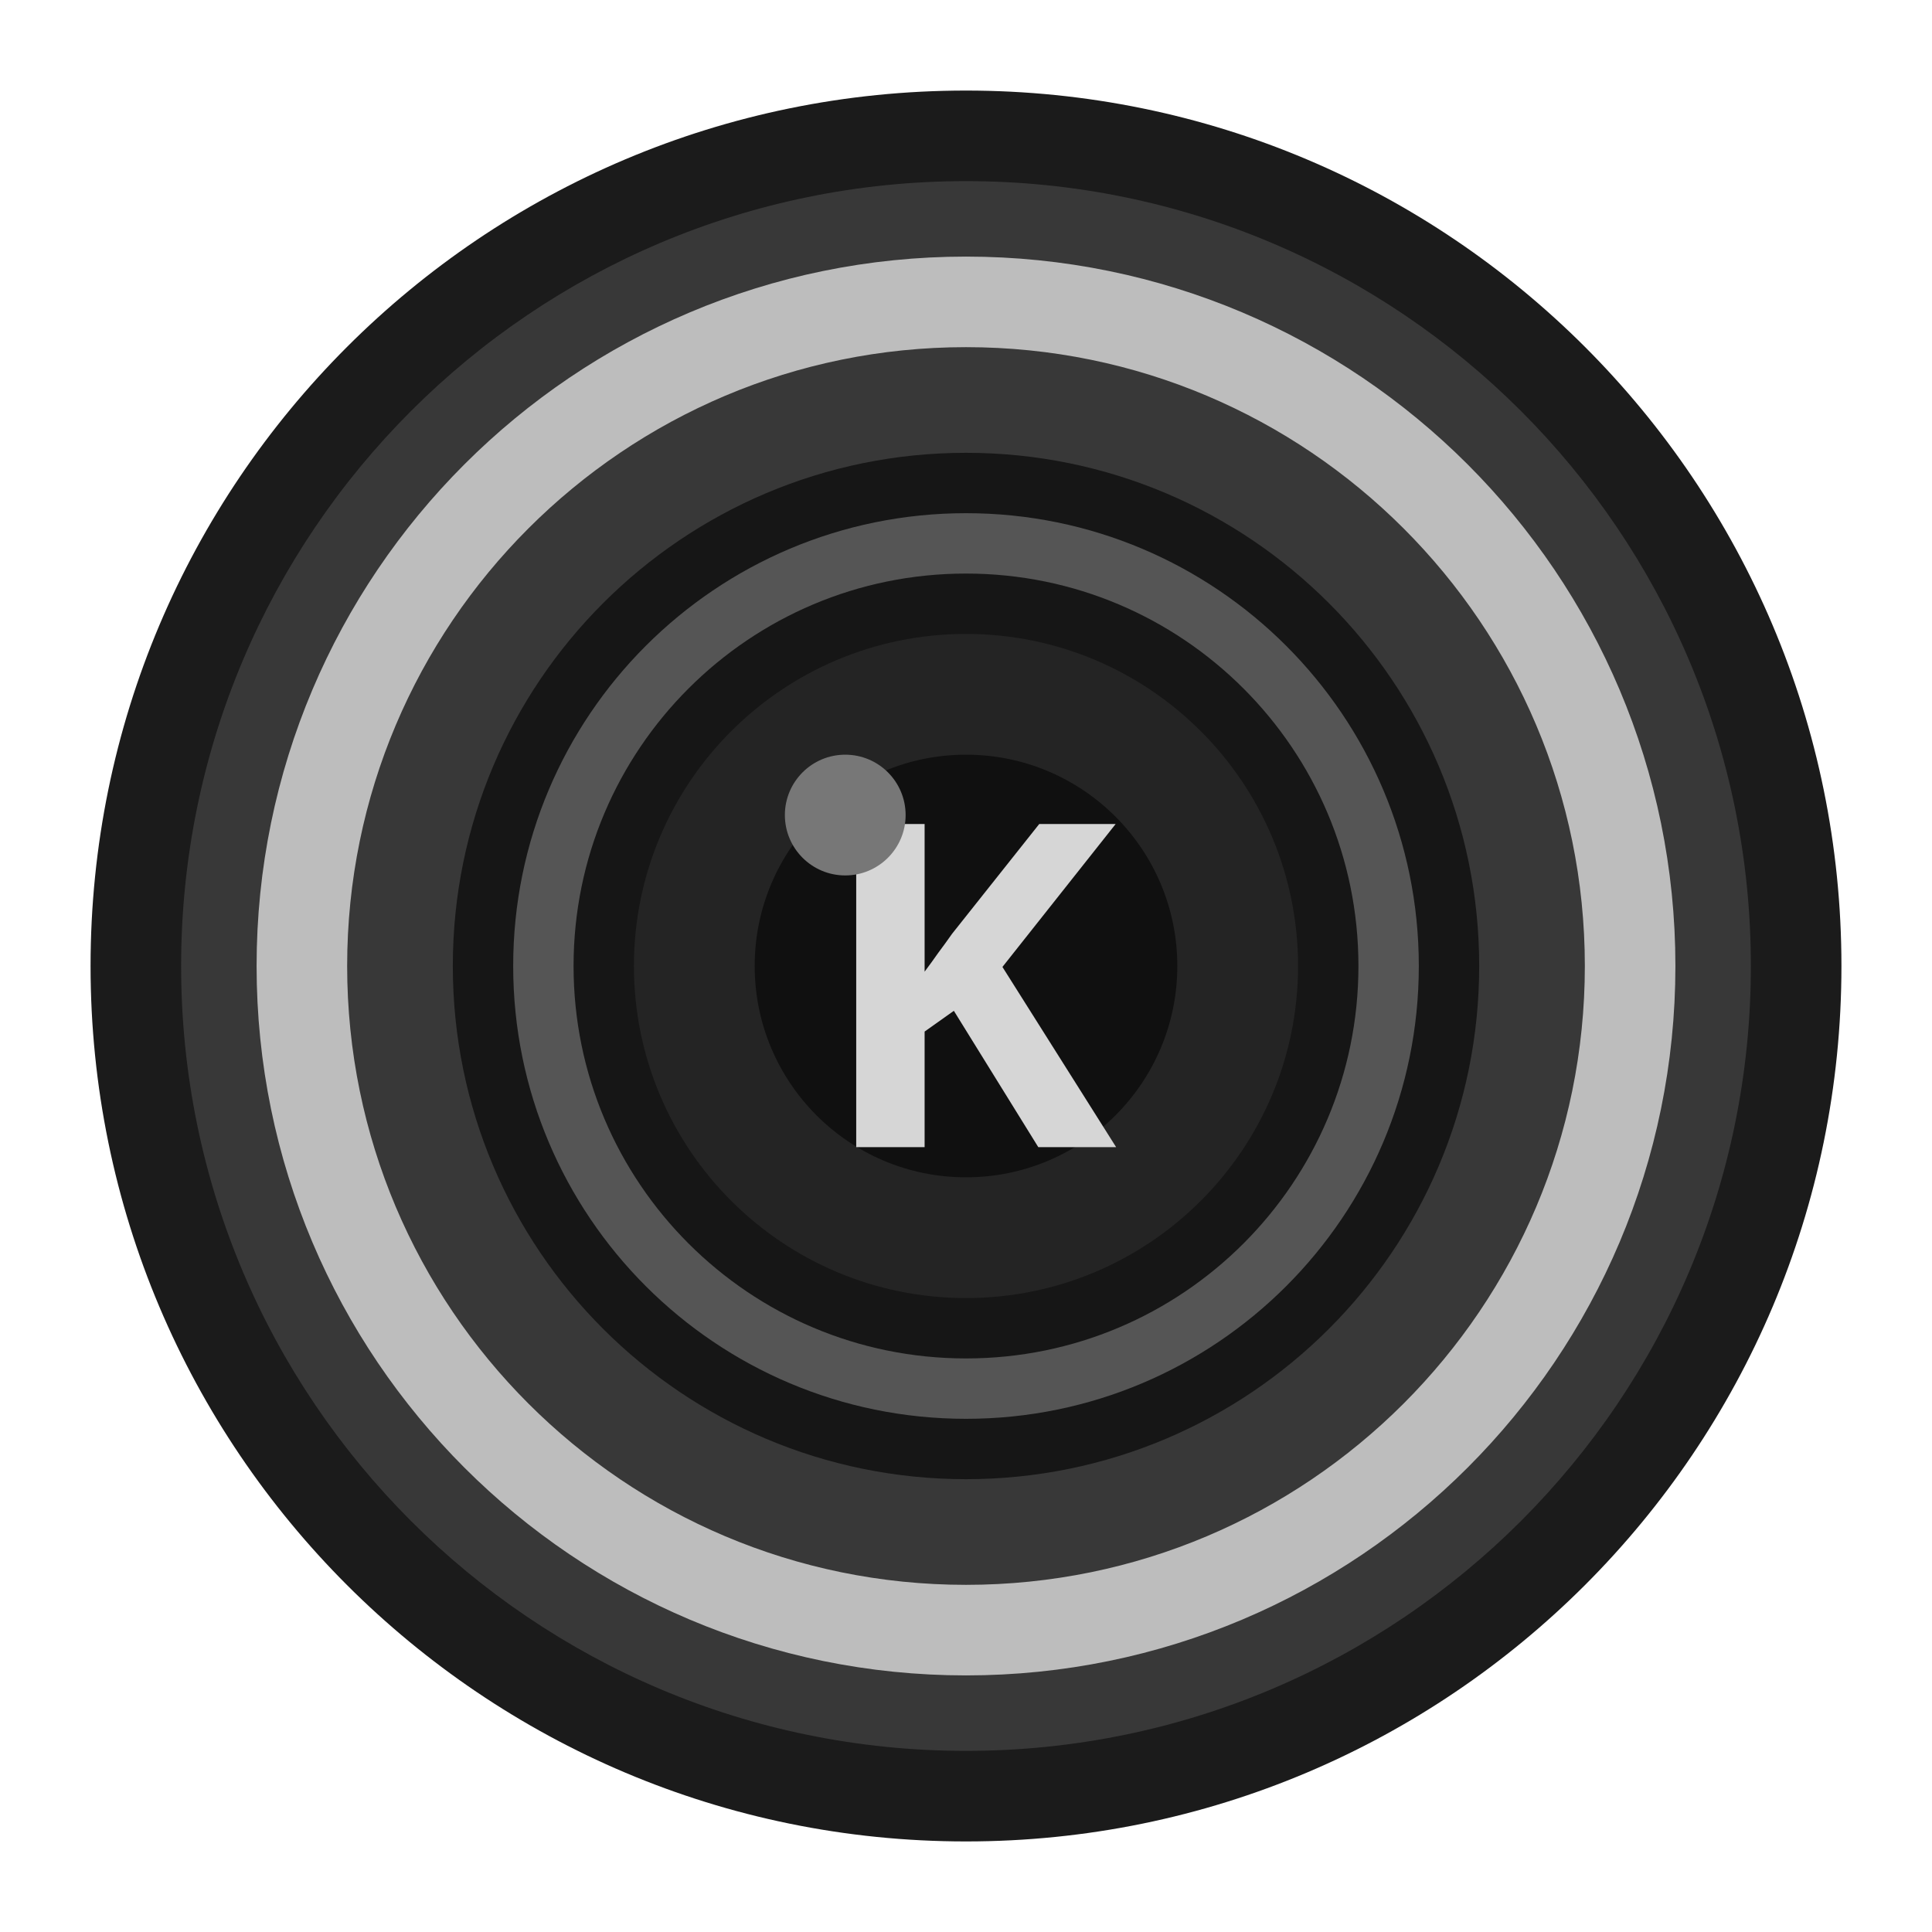
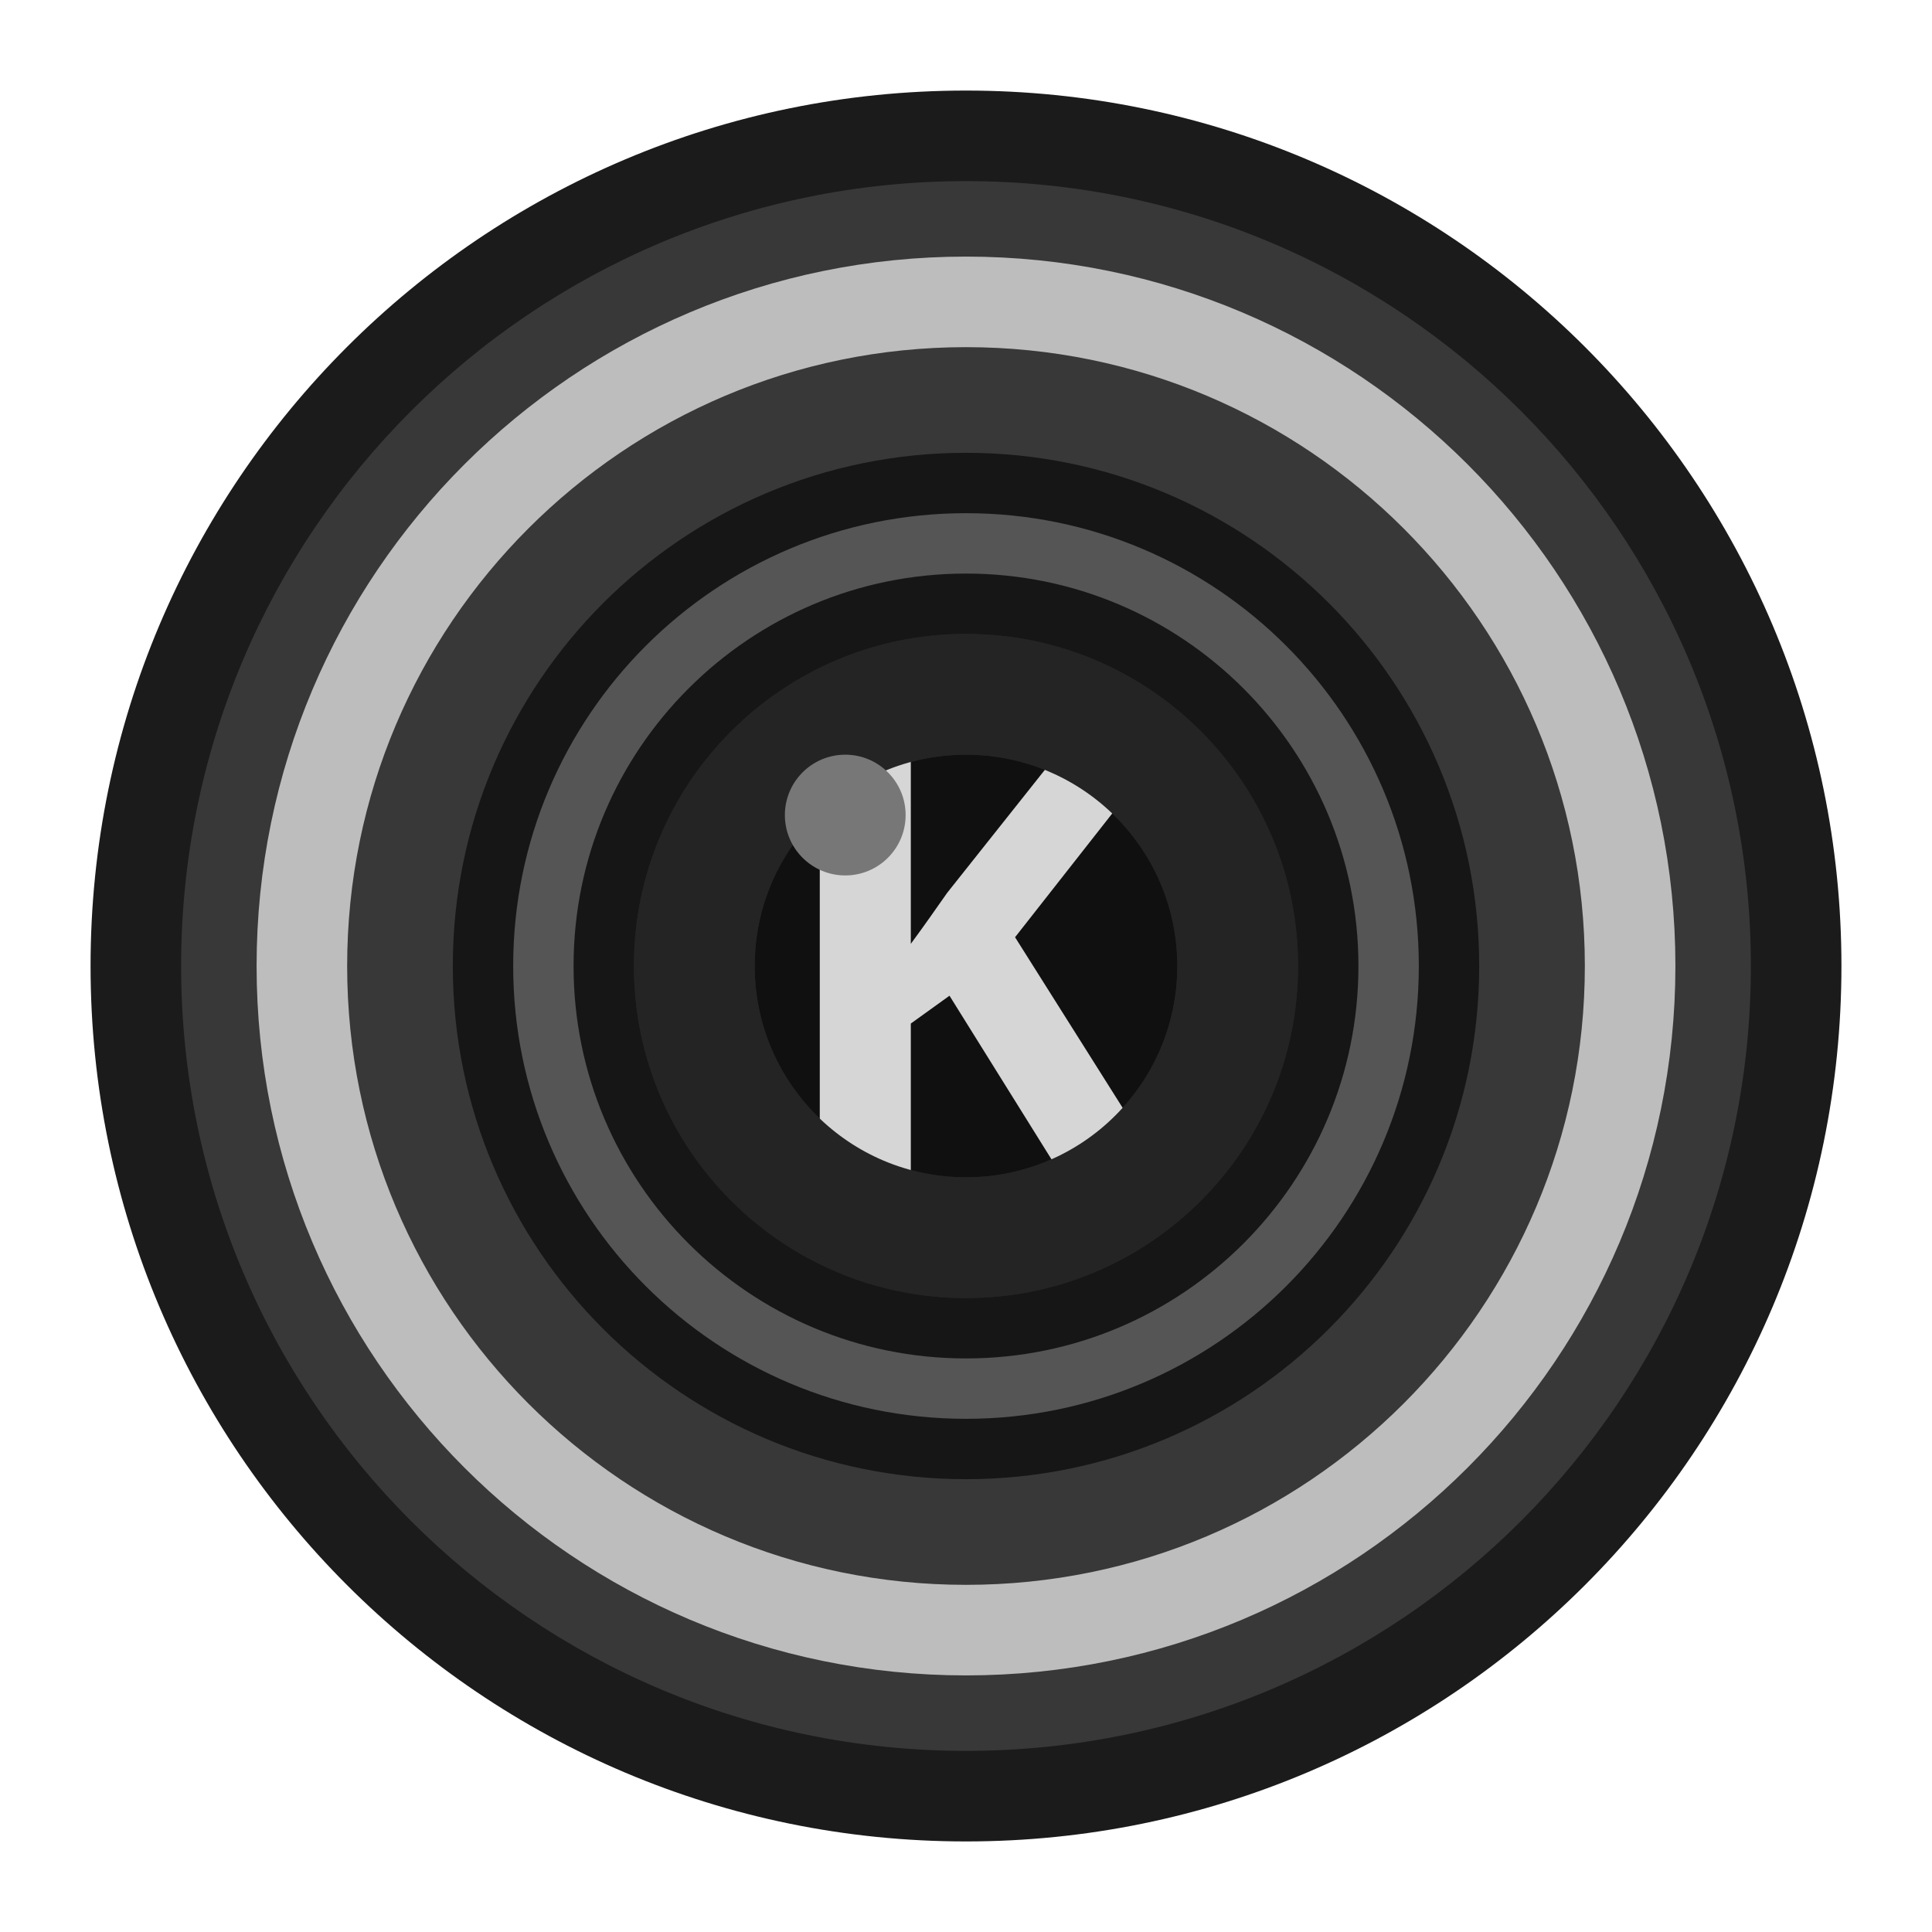
<svg xmlns="http://www.w3.org/2000/svg" viewBox="0 0 64 64">
  <circle cx="32" cy="32" r="29" fill="#1b1b1b" />
  <circle cx="32" cy="32" r="26" fill="#383838" />
  <circle cx="32" cy="32" r="22" fill="none" stroke="#bdbdbd" stroke-width="3" />
  <circle cx="32" cy="32" r="17" fill="#161616" />
  <circle cx="32" cy="32" r="14" fill="none" stroke="#555" stroke-width="2" />
  <circle cx="32" cy="32" r="11" fill="#242424" />
  <circle cx="32" cy="32" r="7" fill="#101010" />
-   <text x="32" y="38" text-anchor="middle" font-family="system-ui, sans-serif" font-size="15" font-weight="700" fill="#d6d6d6">K</text>
+   <text x="32" y="39" text-anchor="middle" font-family="system-ui, sans-serif" font-size="20" font-weight="700" fill="#d6d6d6">K</text>
+   <path d="     M 32 21     A 11 11 0 1 1 32 43     A 11 11 0 1 1 32 21     Z      M 32 25     A 7 7 0 1 0 32 39     A 7 7 0 1 0 32 25     Z   " fill="#242424" fill-rule="evenodd" />
  <circle cx="28" cy="27" r="2" fill="#777" />
</svg>
